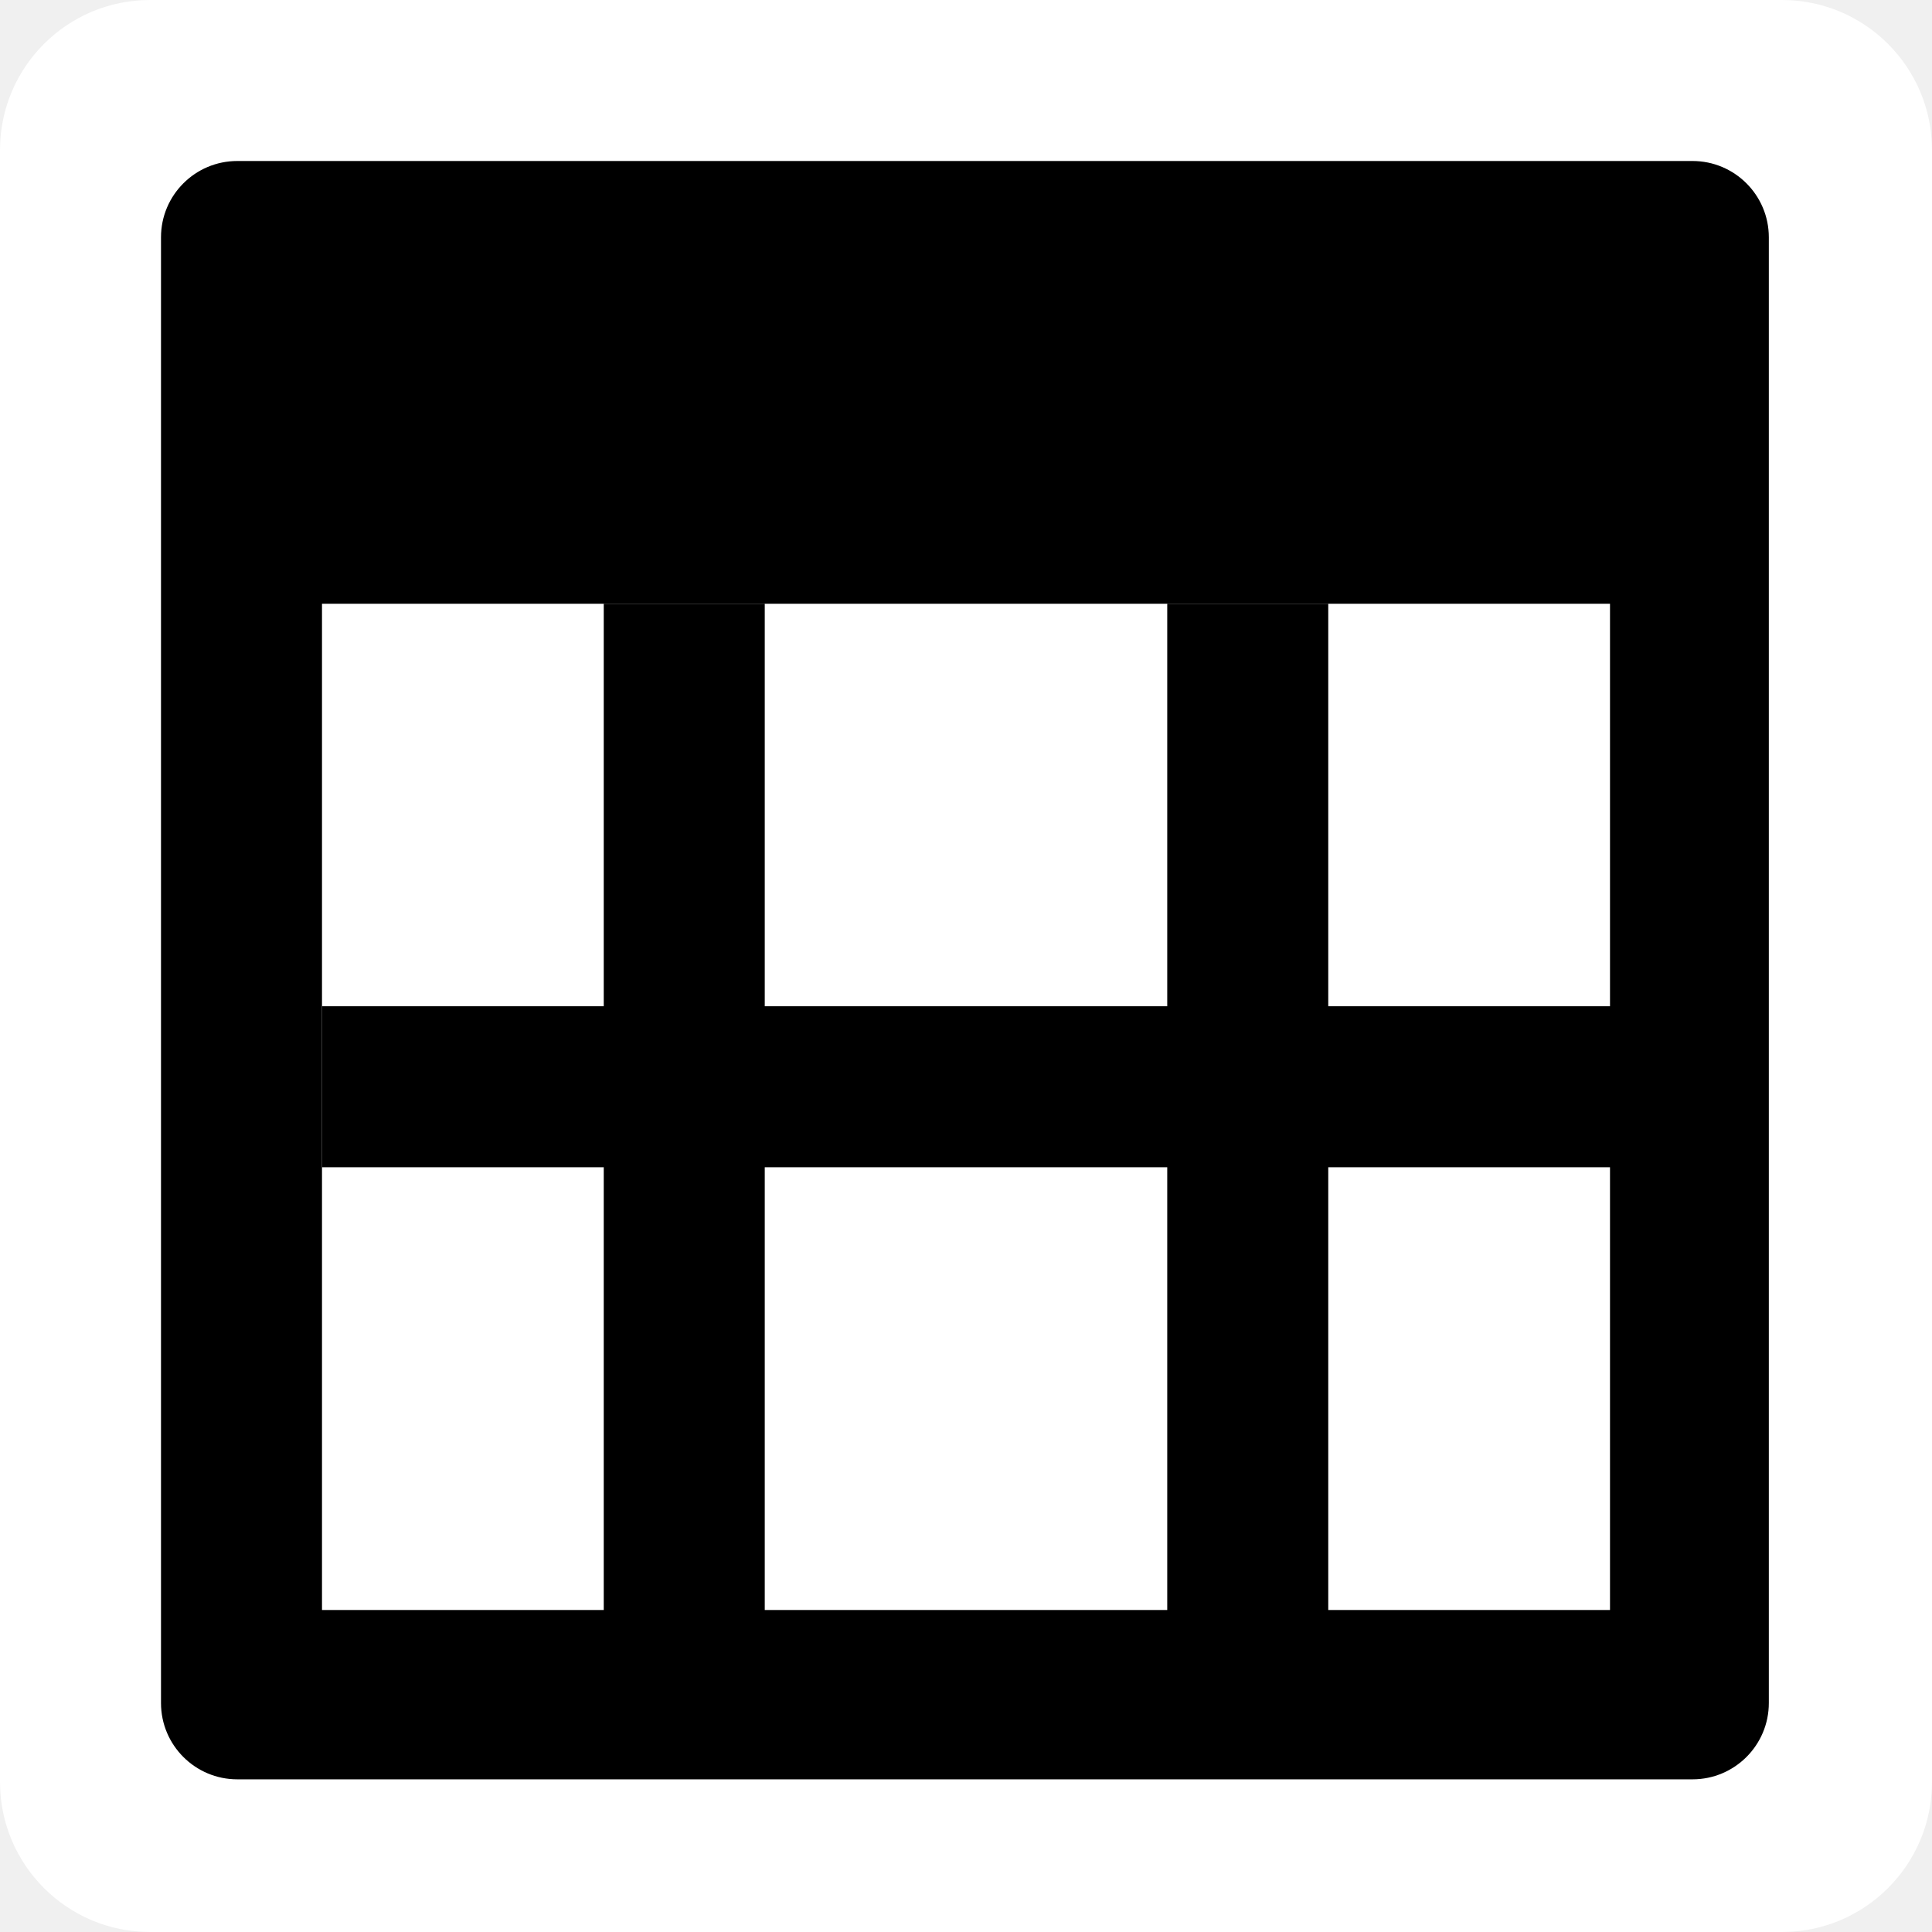
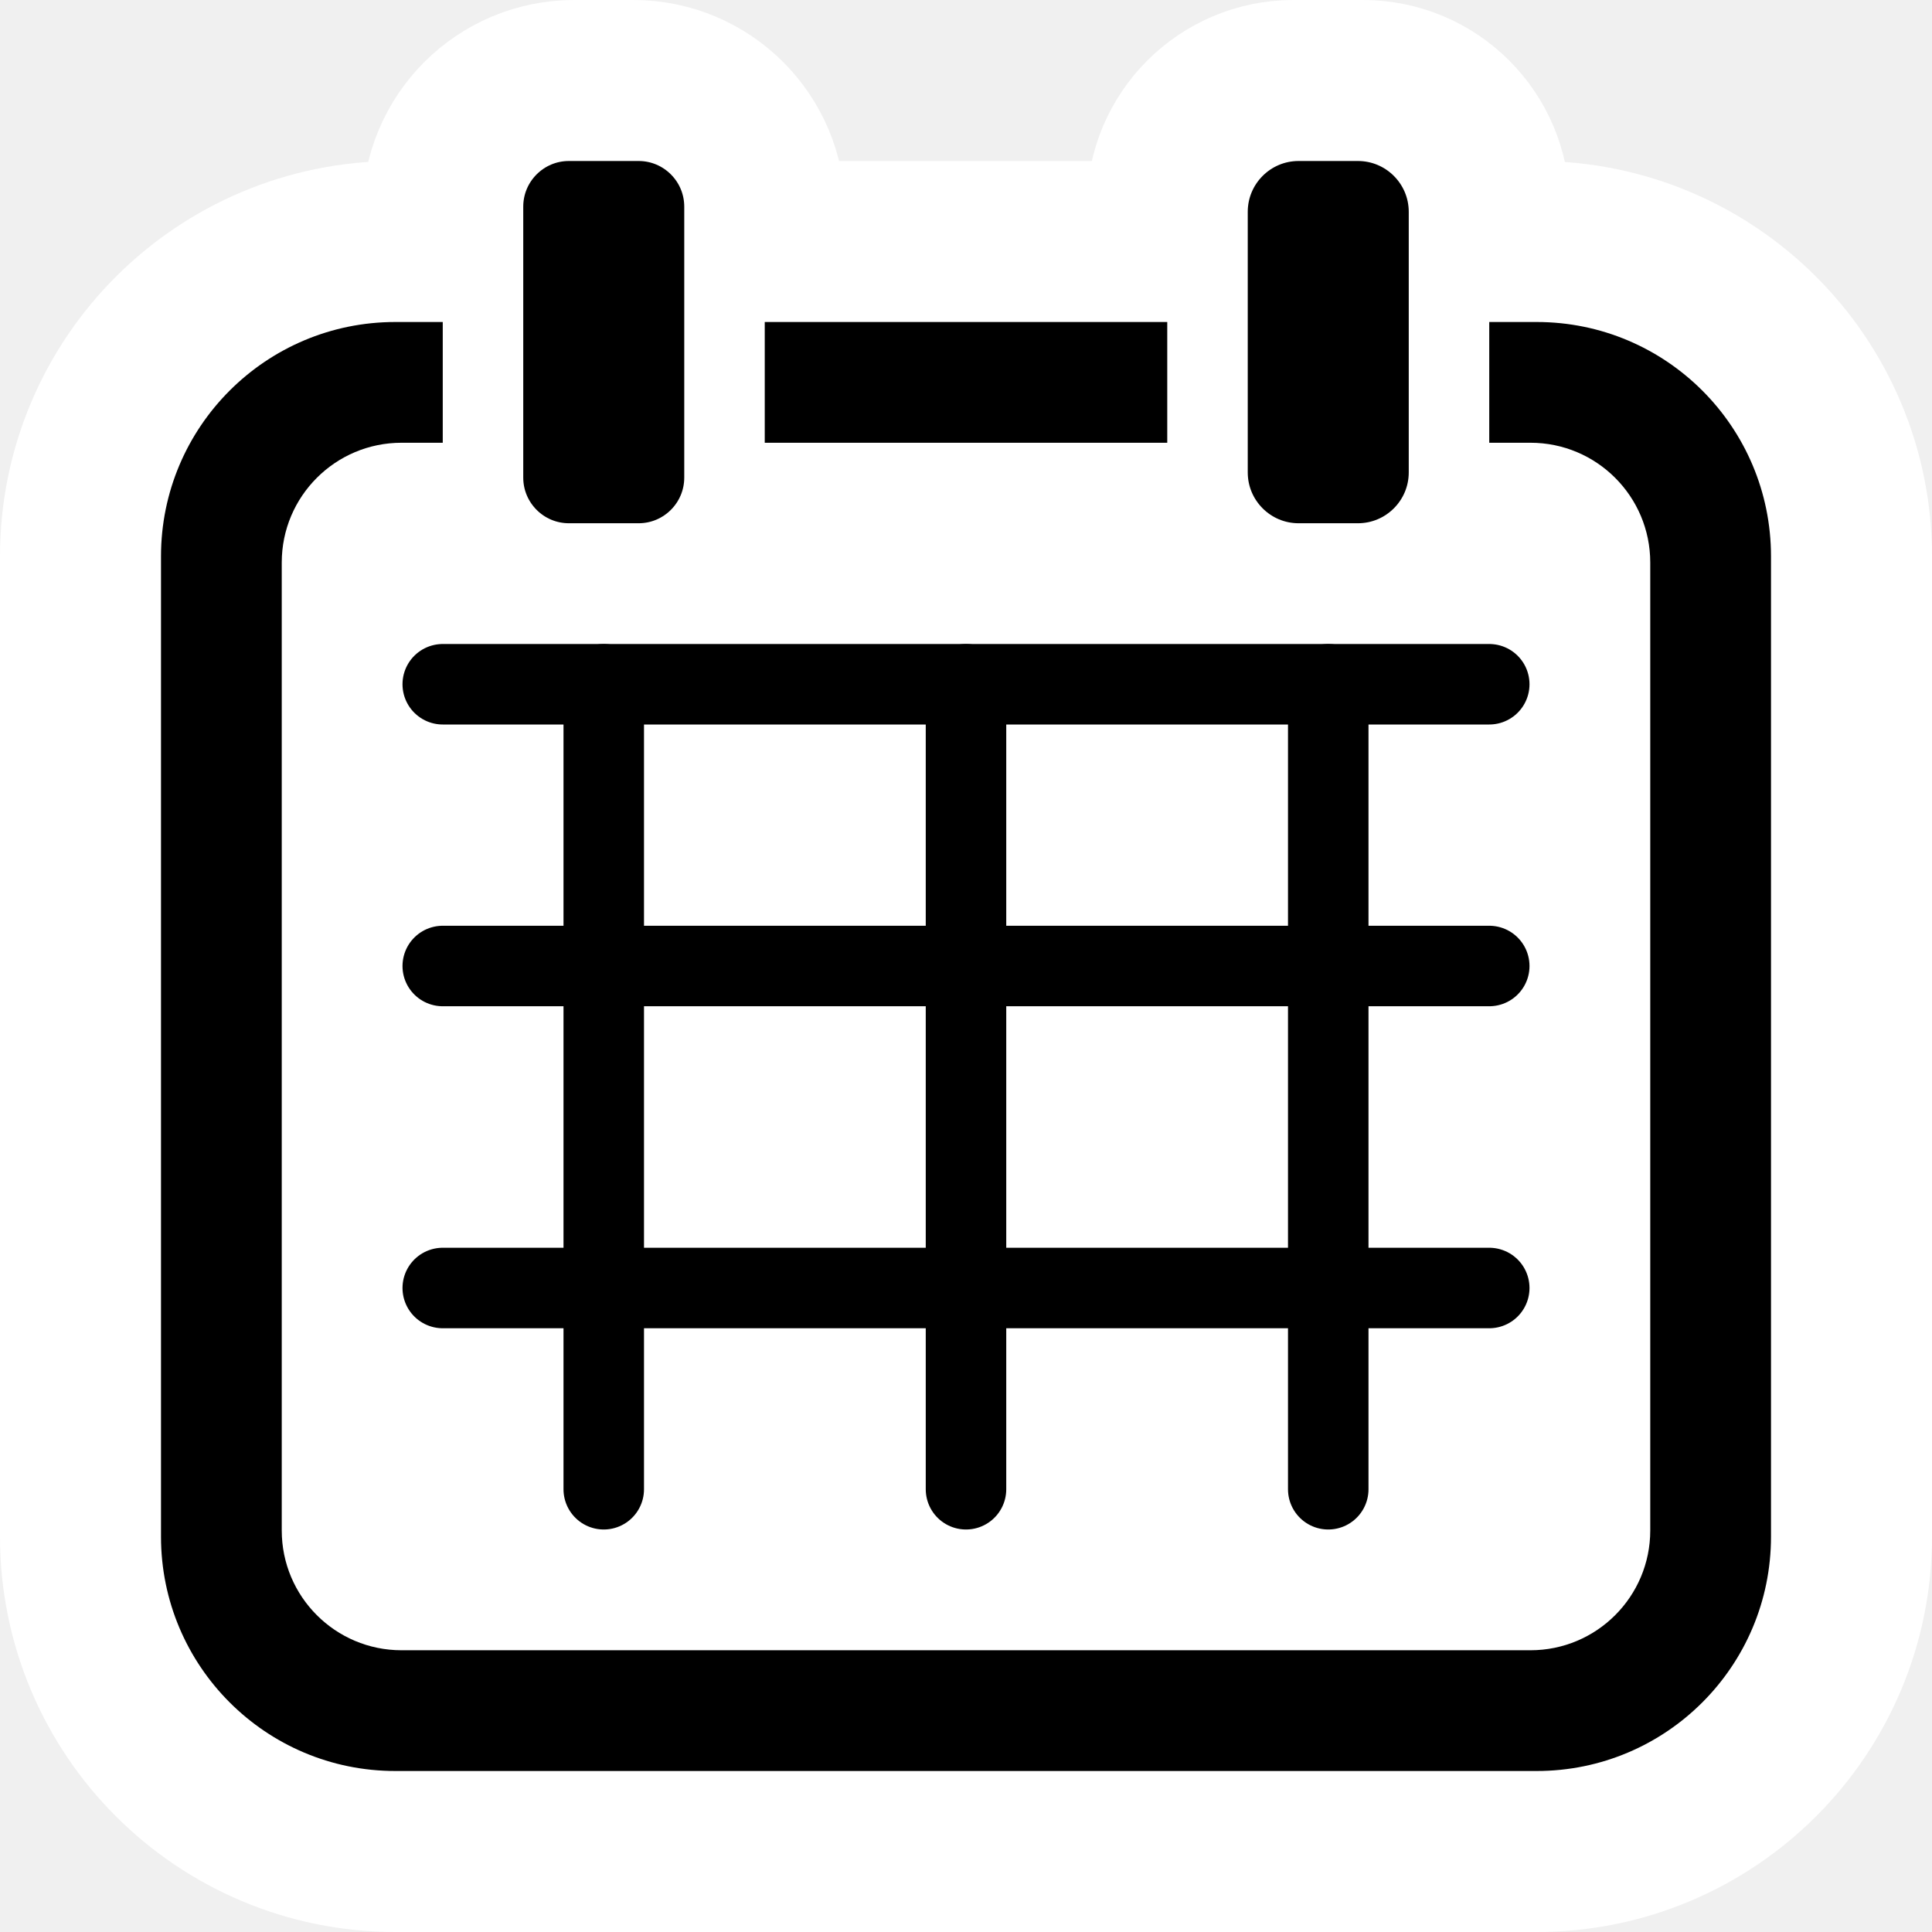
- <svg xmlns="http://www.w3.org/2000/svg" width="48px" height="48px" id="svg1872">
-   <defs id="defs1874" />
+ <svg xmlns="http://www.w3.org/2000/svg" width="48" height="48" id="svg2" version="1.0">
+   <defs id="defs4">
+     </defs>
  <g id="layer1">
-     <rect ry="3.728" y="0" x="0" height="48" width="48" id="rect2768" style="fill:white;fill-opacity:1;fill-rule:evenodd;stroke:none;stroke-width:1px;stroke-linecap:butt;stroke-linejoin:miter;stroke-opacity:1" />
-     <rect style="fill:black;fill-opacity:1;fill-rule:evenodd;stroke:none;stroke-width:1px;stroke-linecap:butt;stroke-linejoin:miter;stroke-opacity:1" id="rect1880" width="39.946" height="40.207" x="4" y="4" ry="1.896" />
-     <rect ry="0" y="15" x="8" height="25" width="32" id="rect3655" style="fill:white;fill-opacity:1;fill-rule:evenodd;stroke:none;stroke-width:1px;stroke-linecap:butt;stroke-linejoin:miter;stroke-opacity:1" />
-     <path style="fill:none;fill-opacity:0.75;fill-rule:evenodd;stroke:black;stroke-width:4;stroke-linecap:butt;stroke-linejoin:miter;stroke-opacity:1;stroke-miterlimit:4;stroke-dasharray:none" d="M 8,27 L 41,27" id="path4542" />
-     <path style="fill:none;fill-opacity:0.75;fill-rule:evenodd;stroke:black;stroke-width:4;stroke-linecap:butt;stroke-linejoin:miter;stroke-miterlimit:4;stroke-dasharray:none;stroke-opacity:1" d="M 17,15 L 17,41" id="path5429" />
-     <path id="path6316" d="M 31,15 L 31,41" style="fill:none;fill-opacity:0.75;fill-rule:evenodd;stroke:black;stroke-width:4;stroke-linecap:butt;stroke-linejoin:miter;stroke-miterlimit:4;stroke-dasharray:none;stroke-opacity:1" />
+     <rect style="fill:none;fill-opacity:0.508;stroke:none;stroke-width:11;stroke-linecap:round;stroke-linejoin:round;stroke-miterlimit:4;stroke-dasharray:none;stroke-opacity:1" id="rect3155" width="48" height="48" x="0" y="0" />
+     <rect style="fill:#000000;fill-opacity:1;stroke:#ffffff;stroke-width:6;stroke-linecap:round;stroke-linejoin:round;stroke-miterlimit:4;stroke-dasharray:none;stroke-opacity:1" id="rect3245" width="6" height="13" x="30" y="3" ry="2.135" />
+     <rect ry="2.264" y="3" x="12" height="13" width="6" id="rect3243" style="fill:#000000;fill-opacity:1;stroke:#ffffff;stroke-width:6;stroke-linecap:round;stroke-linejoin:round;stroke-miterlimit:4;stroke-dasharray:none;stroke-opacity:1" />
+     <rect ry="5.822" y="8" x="4" height="36" width="40" id="rect3241" style="fill:#000000;fill-opacity:1;stroke:#ffffff;stroke-width:8;stroke-linecap:round;stroke-linejoin:round;stroke-miterlimit:4;stroke-dasharray:none;stroke-opacity:1" />
+     <rect style="fill:#000000;fill-opacity:1;stroke:none;stroke-width:11;stroke-linecap:round;stroke-linejoin:round;stroke-miterlimit:4;stroke-dasharray:none;stroke-opacity:1" id="rect3221" width="40" height="36" x="4" y="8" ry="5.822" />
+     <rect style="fill:#ffffff;fill-opacity:1;stroke:none;stroke-width:11;stroke-linecap:round;stroke-linejoin:round;stroke-miterlimit:4;stroke-dasharray:none;stroke-opacity:1" id="rect3223" width="34" height="30" x="7" y="11" ry="2.976" />
+     <rect style="fill:#000000;fill-opacity:1;stroke:#ffffff;stroke-width:2;stroke-linecap:round;stroke-linejoin:round;stroke-miterlimit:4;stroke-dasharray:none;stroke-opacity:1" id="rect3225" width="6" height="11" x="12" y="3" ry="2.135" />
+     <rect ry="2.264" y="3" x="30" height="11" width="6" id="rect3229" style="fill:#000000;fill-opacity:1;stroke:#ffffff;stroke-width:2;stroke-linecap:round;stroke-linejoin:round;stroke-miterlimit:4;stroke-dasharray:none;stroke-opacity:1" />
+     <path style="fill:none;fill-rule:evenodd;stroke:#000000;stroke-width:2;stroke-linecap:round;stroke-linejoin:miter;stroke-miterlimit:4;stroke-dasharray:none;stroke-opacity:1" d="M 15,17 L 15,37" id="path3233" />
+     <path style="fill:none;fill-rule:evenodd;stroke:#000000;stroke-width:2;stroke-linecap:round;stroke-linejoin:miter;stroke-miterlimit:4;stroke-dasharray:none;stroke-opacity:1" d="M 33,17 L 33,37" id="path3235" />
+     <path style="fill:none;fill-rule:evenodd;stroke:#000000;stroke-width:2;stroke-linecap:round;stroke-linejoin:miter;stroke-miterlimit:4;stroke-dasharray:none;stroke-opacity:1" d="M 24,17 L 24,37" id="path3237" />
+     <path style="fill:none;fill-rule:evenodd;stroke:#000000;stroke-width:2;stroke-linecap:round;stroke-linejoin:miter;stroke-miterlimit:4;stroke-dasharray:none;stroke-opacity:1" d="M 11,24 L 37,24" id="path3239" />
+     <path id="path3247" d="M 11,17 L 37,17" style="fill:none;fill-rule:evenodd;stroke:#000000;stroke-width:2;stroke-linecap:round;stroke-linejoin:miter;stroke-miterlimit:4;stroke-dasharray:none;stroke-opacity:1" />
+     <path id="path3289" d="M 11,32 L 37,32" style="fill:none;fill-rule:evenodd;stroke:#000000;stroke-width:2;stroke-linecap:round;stroke-linejoin:miter;stroke-miterlimit:4;stroke-dasharray:none;stroke-opacity:1" />
  </g>
</svg>
